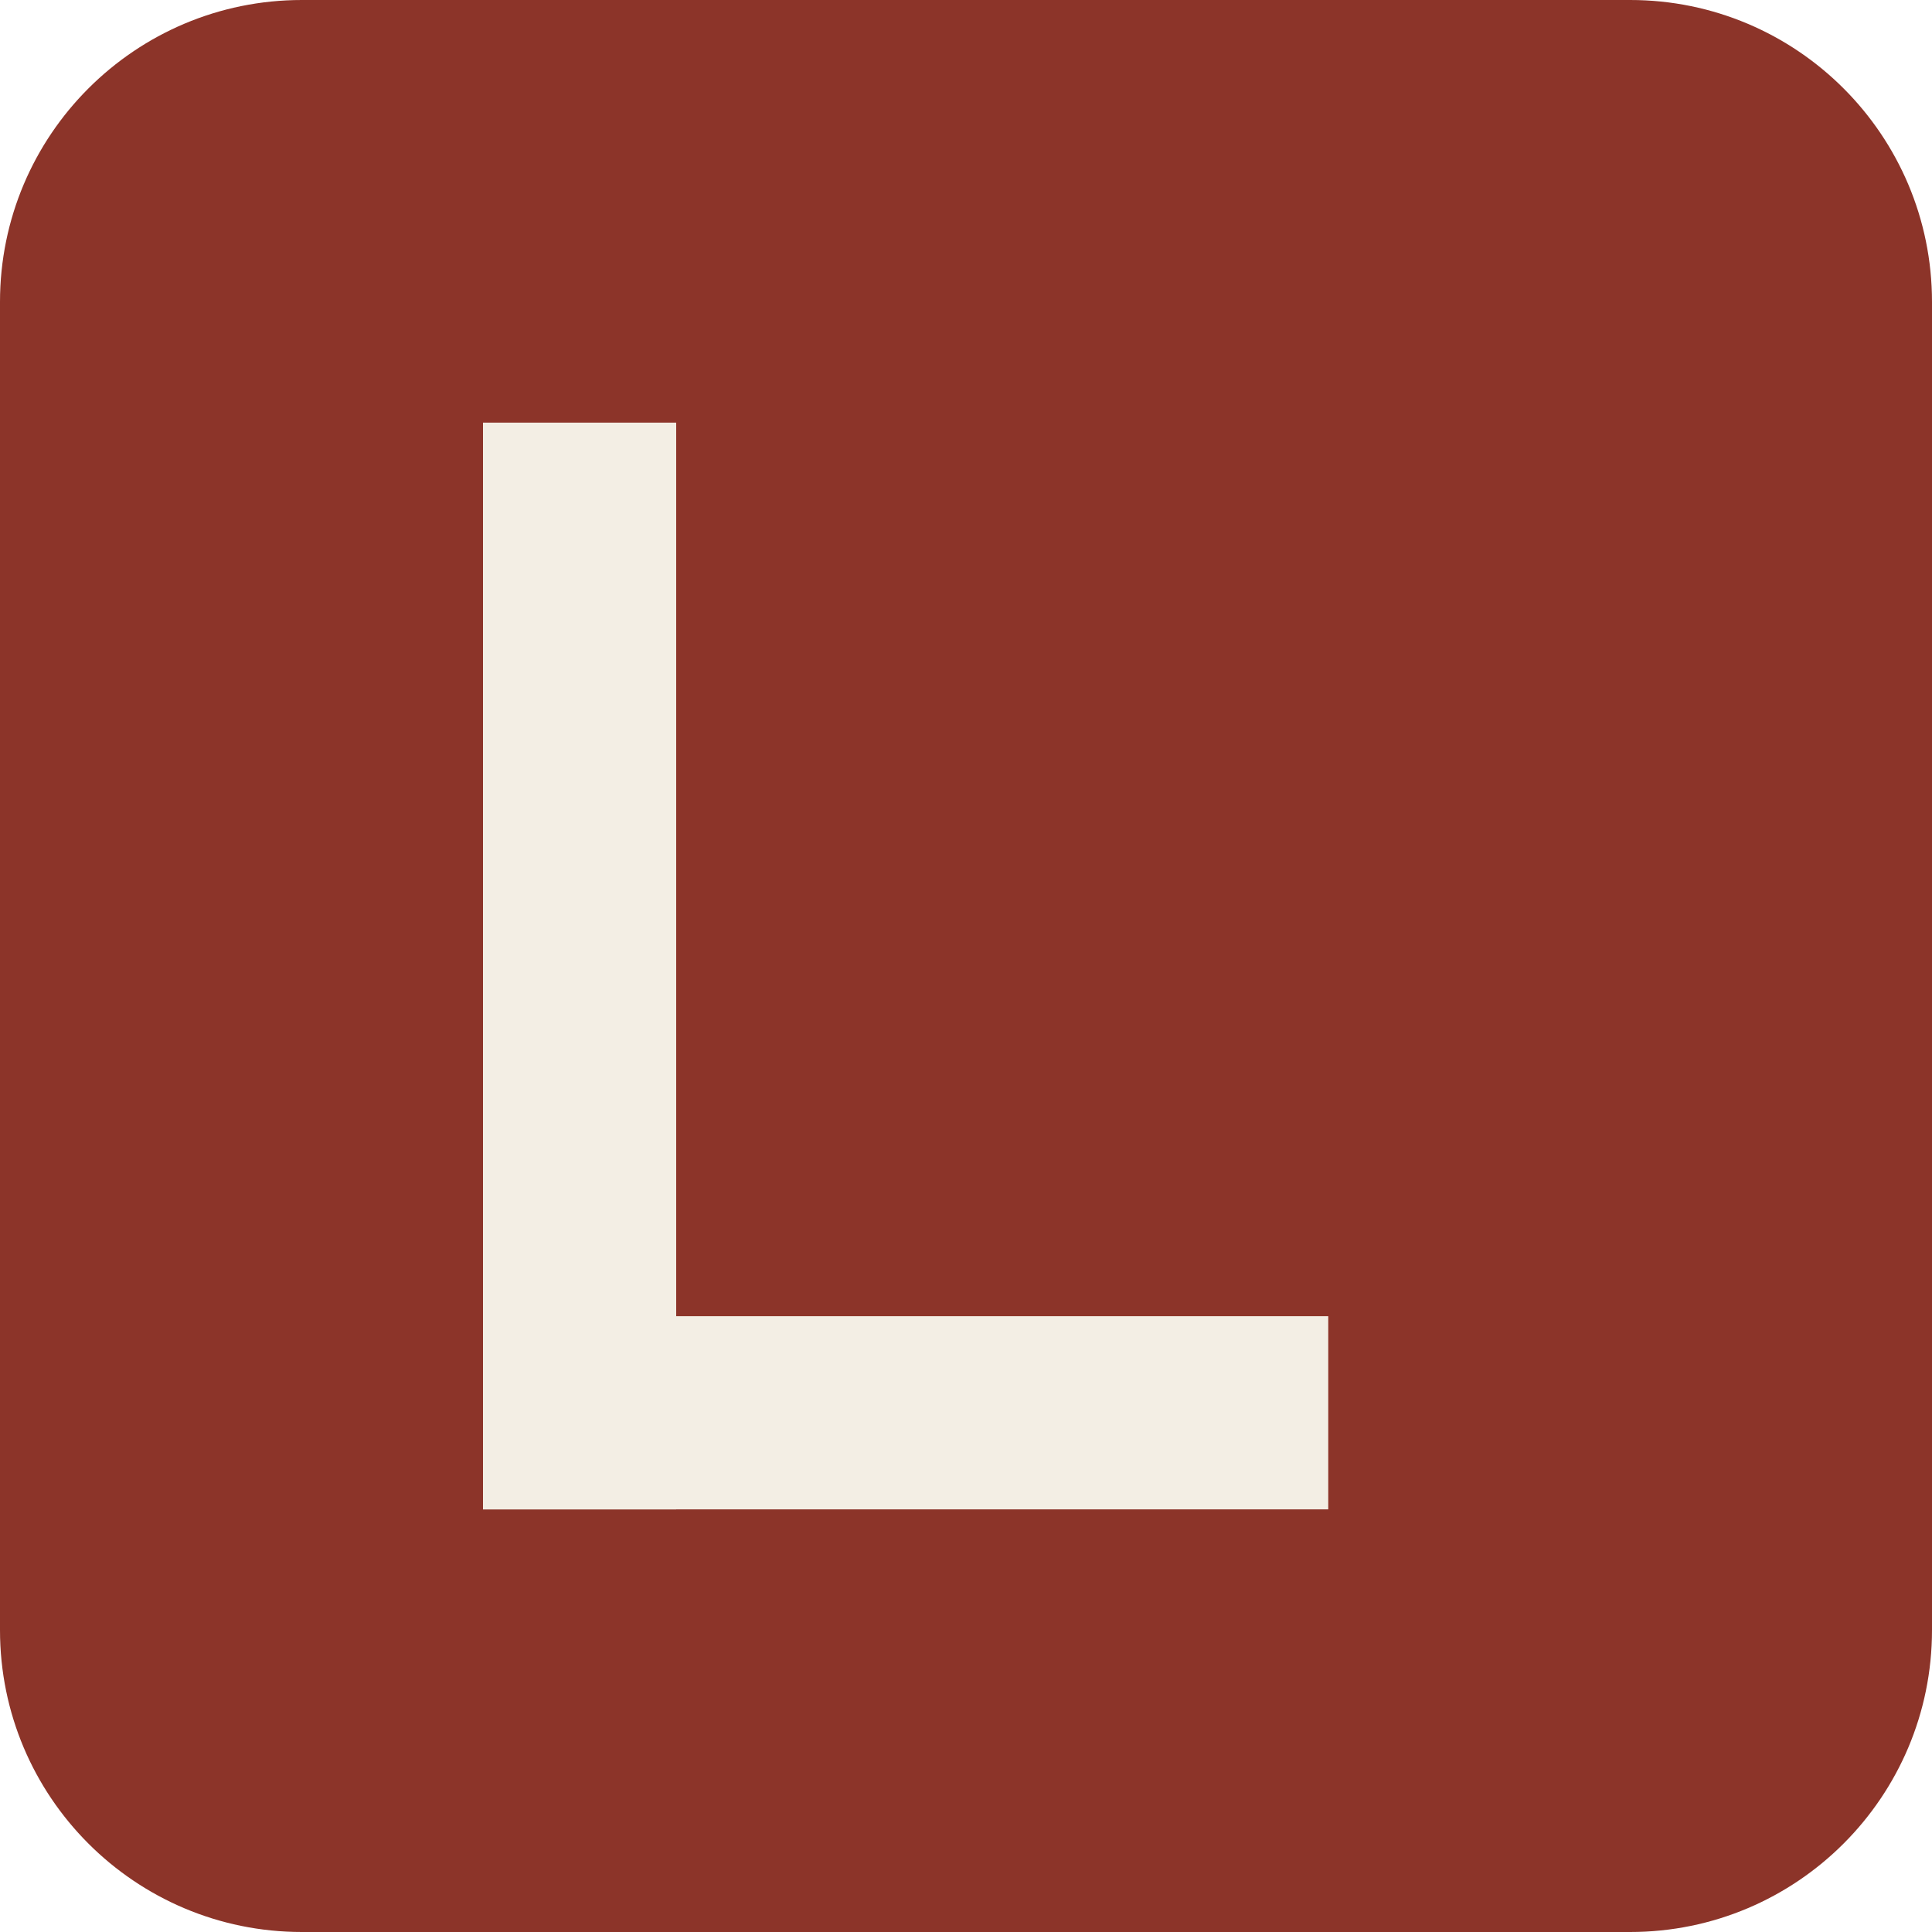
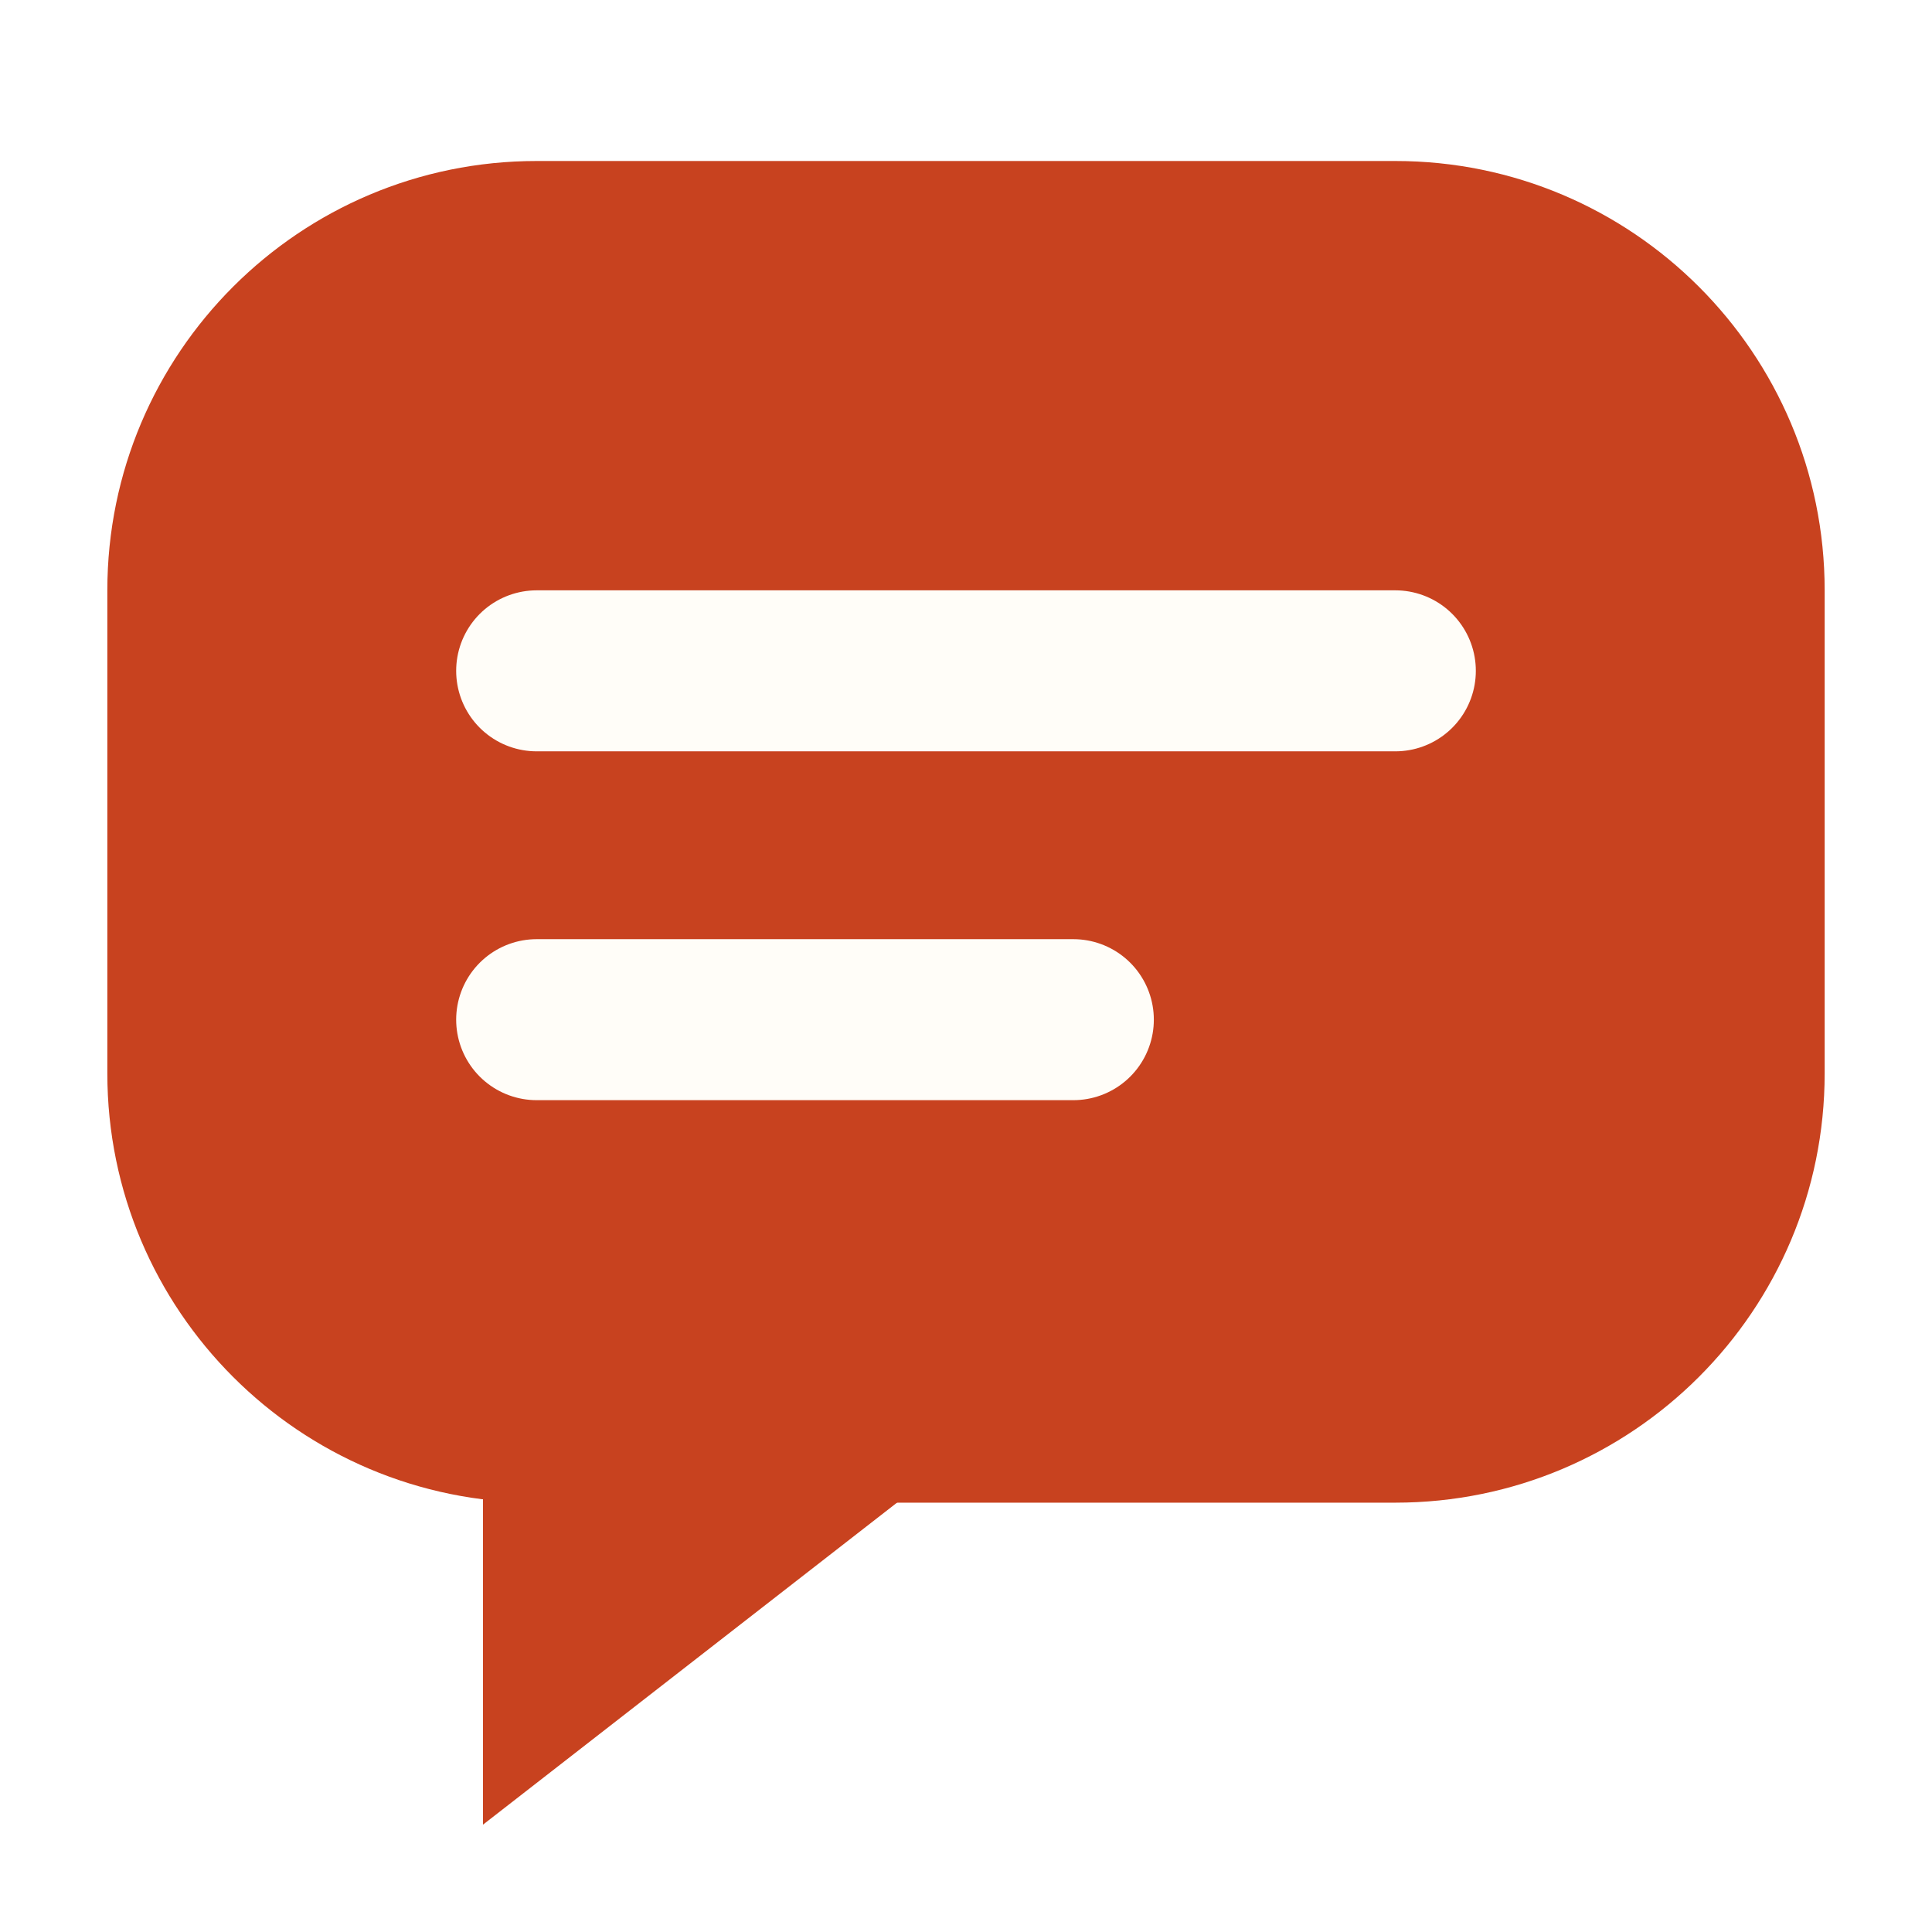
- <svg xmlns="http://www.w3.org/2000/svg" viewBox="0 0 32 32">
-   <rect width="32" height="32" rx="5" fill="#8C3429" />
-   <rect x="8" y="7" width="3.2" height="18" fill="#F3EEE4" />
-   <rect x="8" y="21.8" width="14" height="3.2" fill="#F3EEE4" />
+ <svg xmlns="http://www.w3.org/2000/svg" viewBox="0 0 36 36">
+   <rect x="2" y="3" width="32" height="25" rx="8" fill="#C8421F" />
+   <path d="M9 26 L9 34 L18 27 Z" fill="#C8421F" />
+   <path d="M10 12.5 H26 M10 19 H20" stroke="#FFFDF8" stroke-width="3" stroke-linecap="round" />
</svg>
